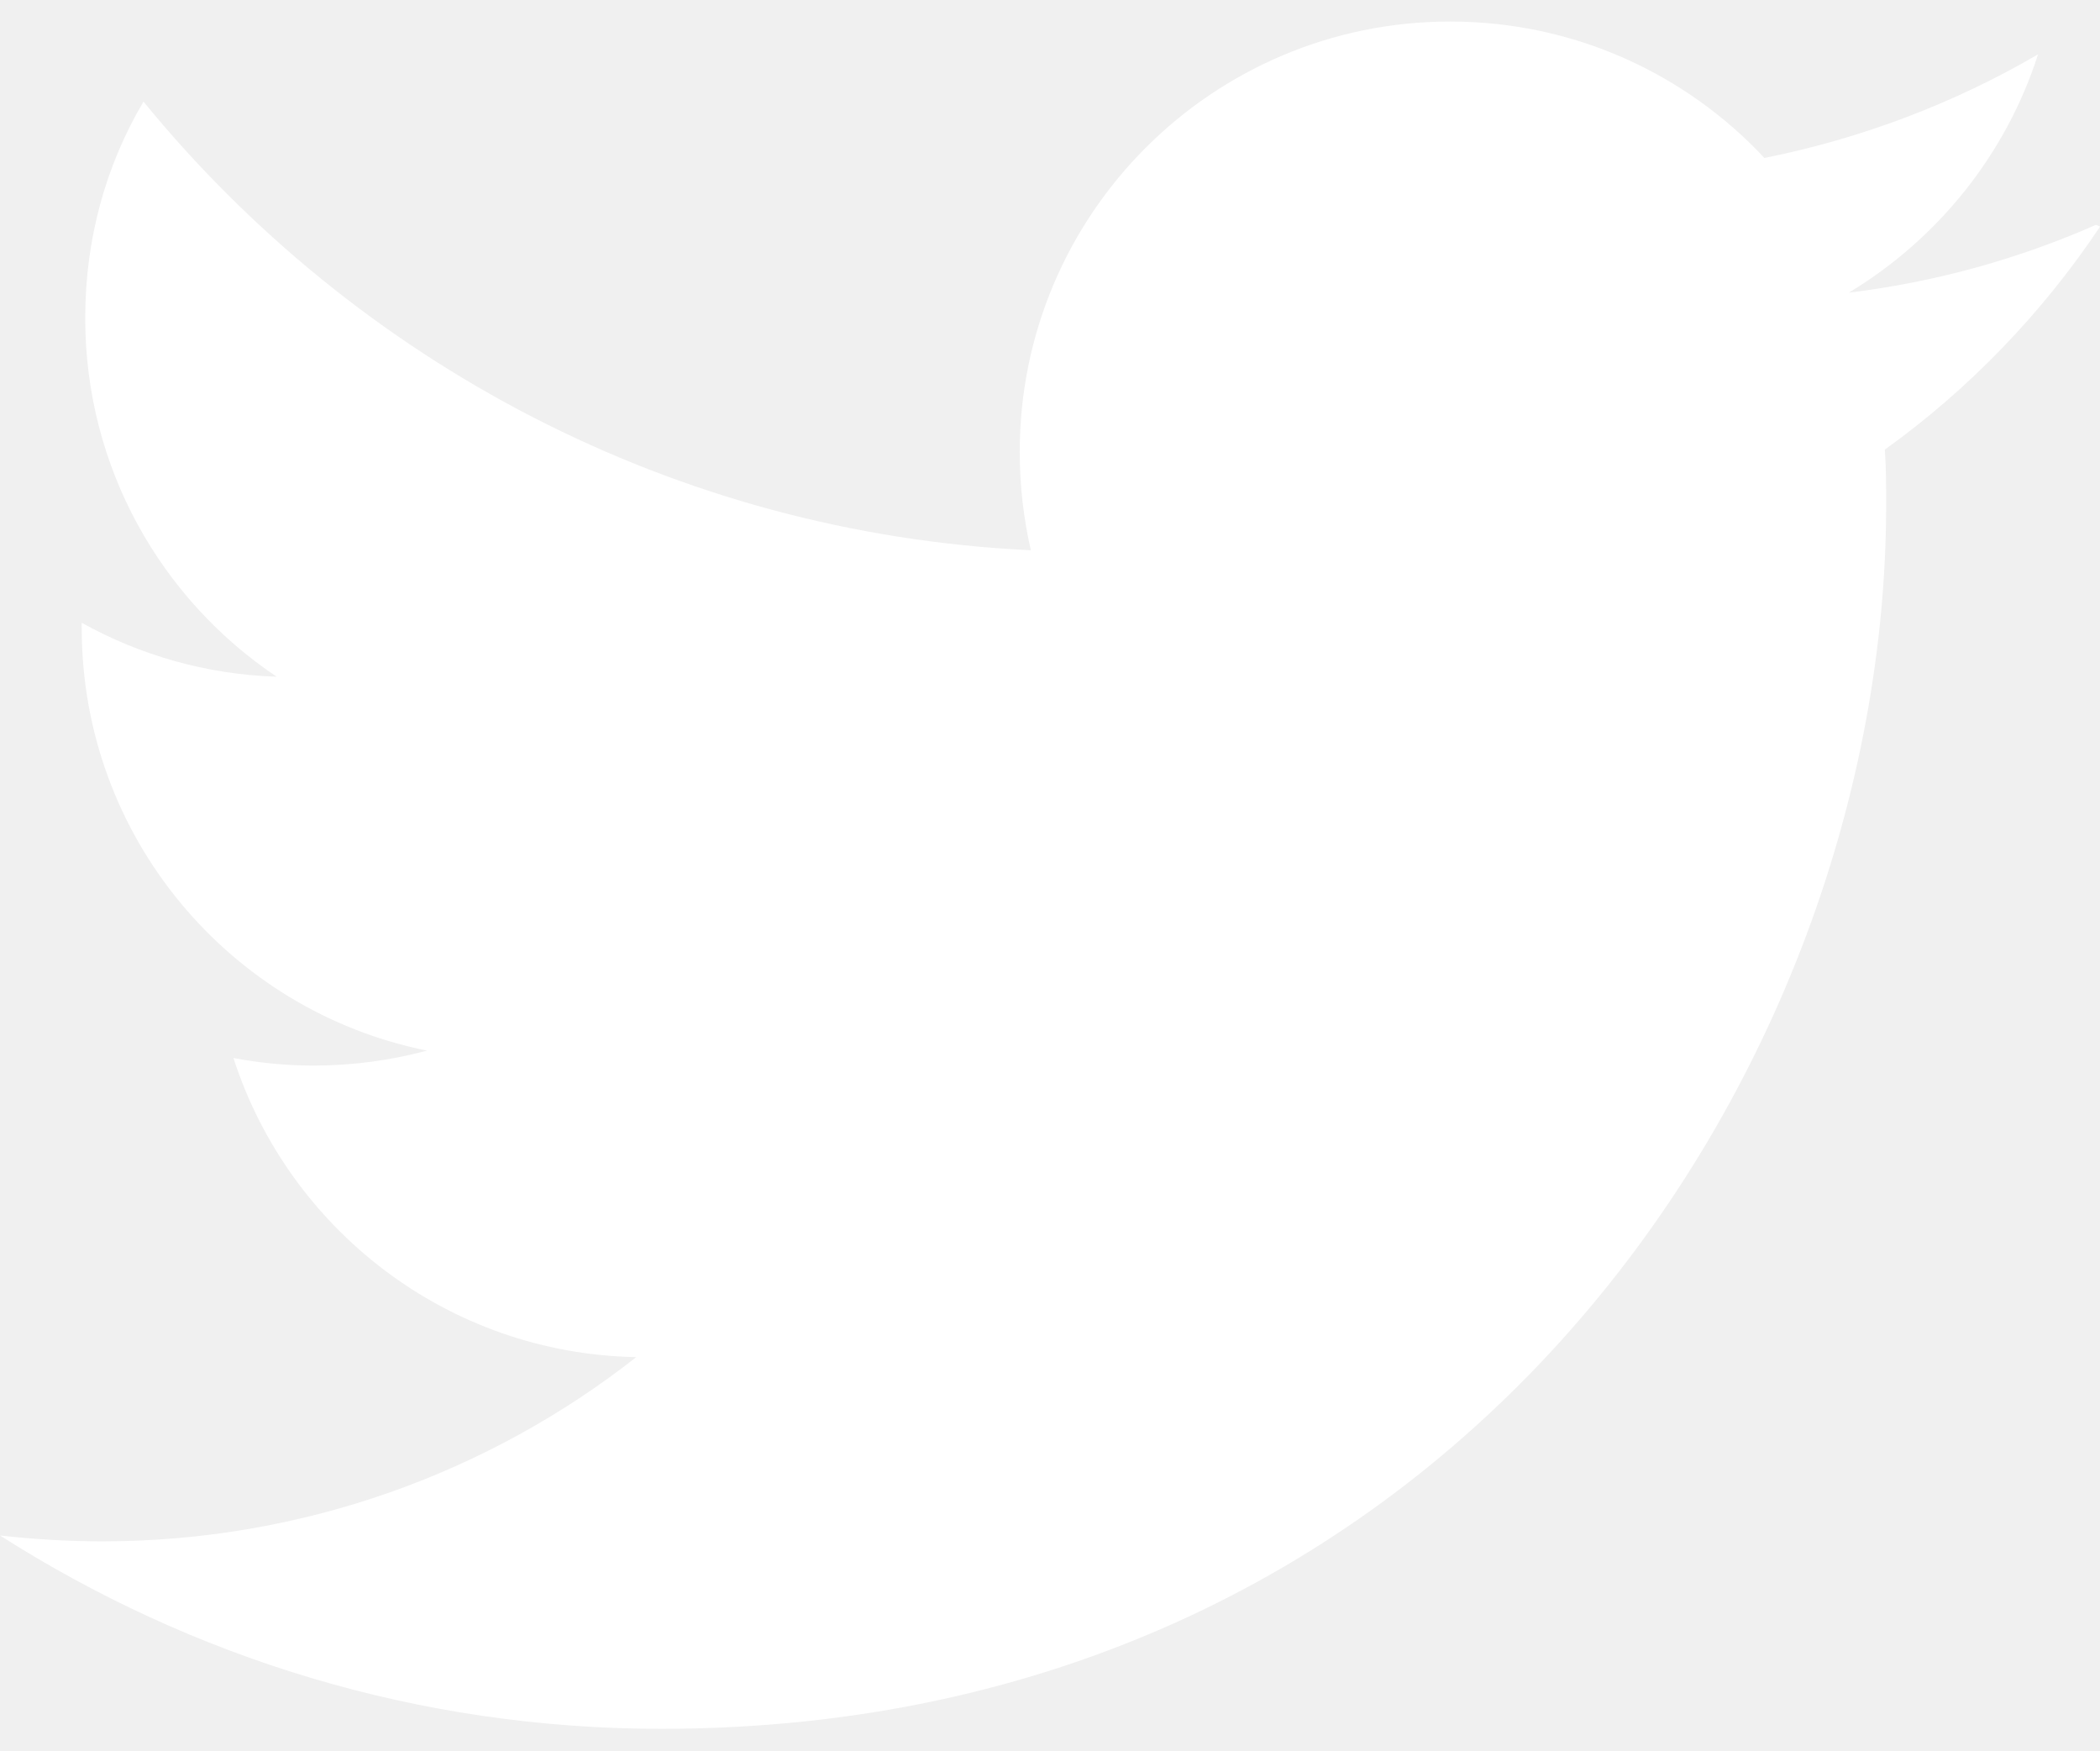
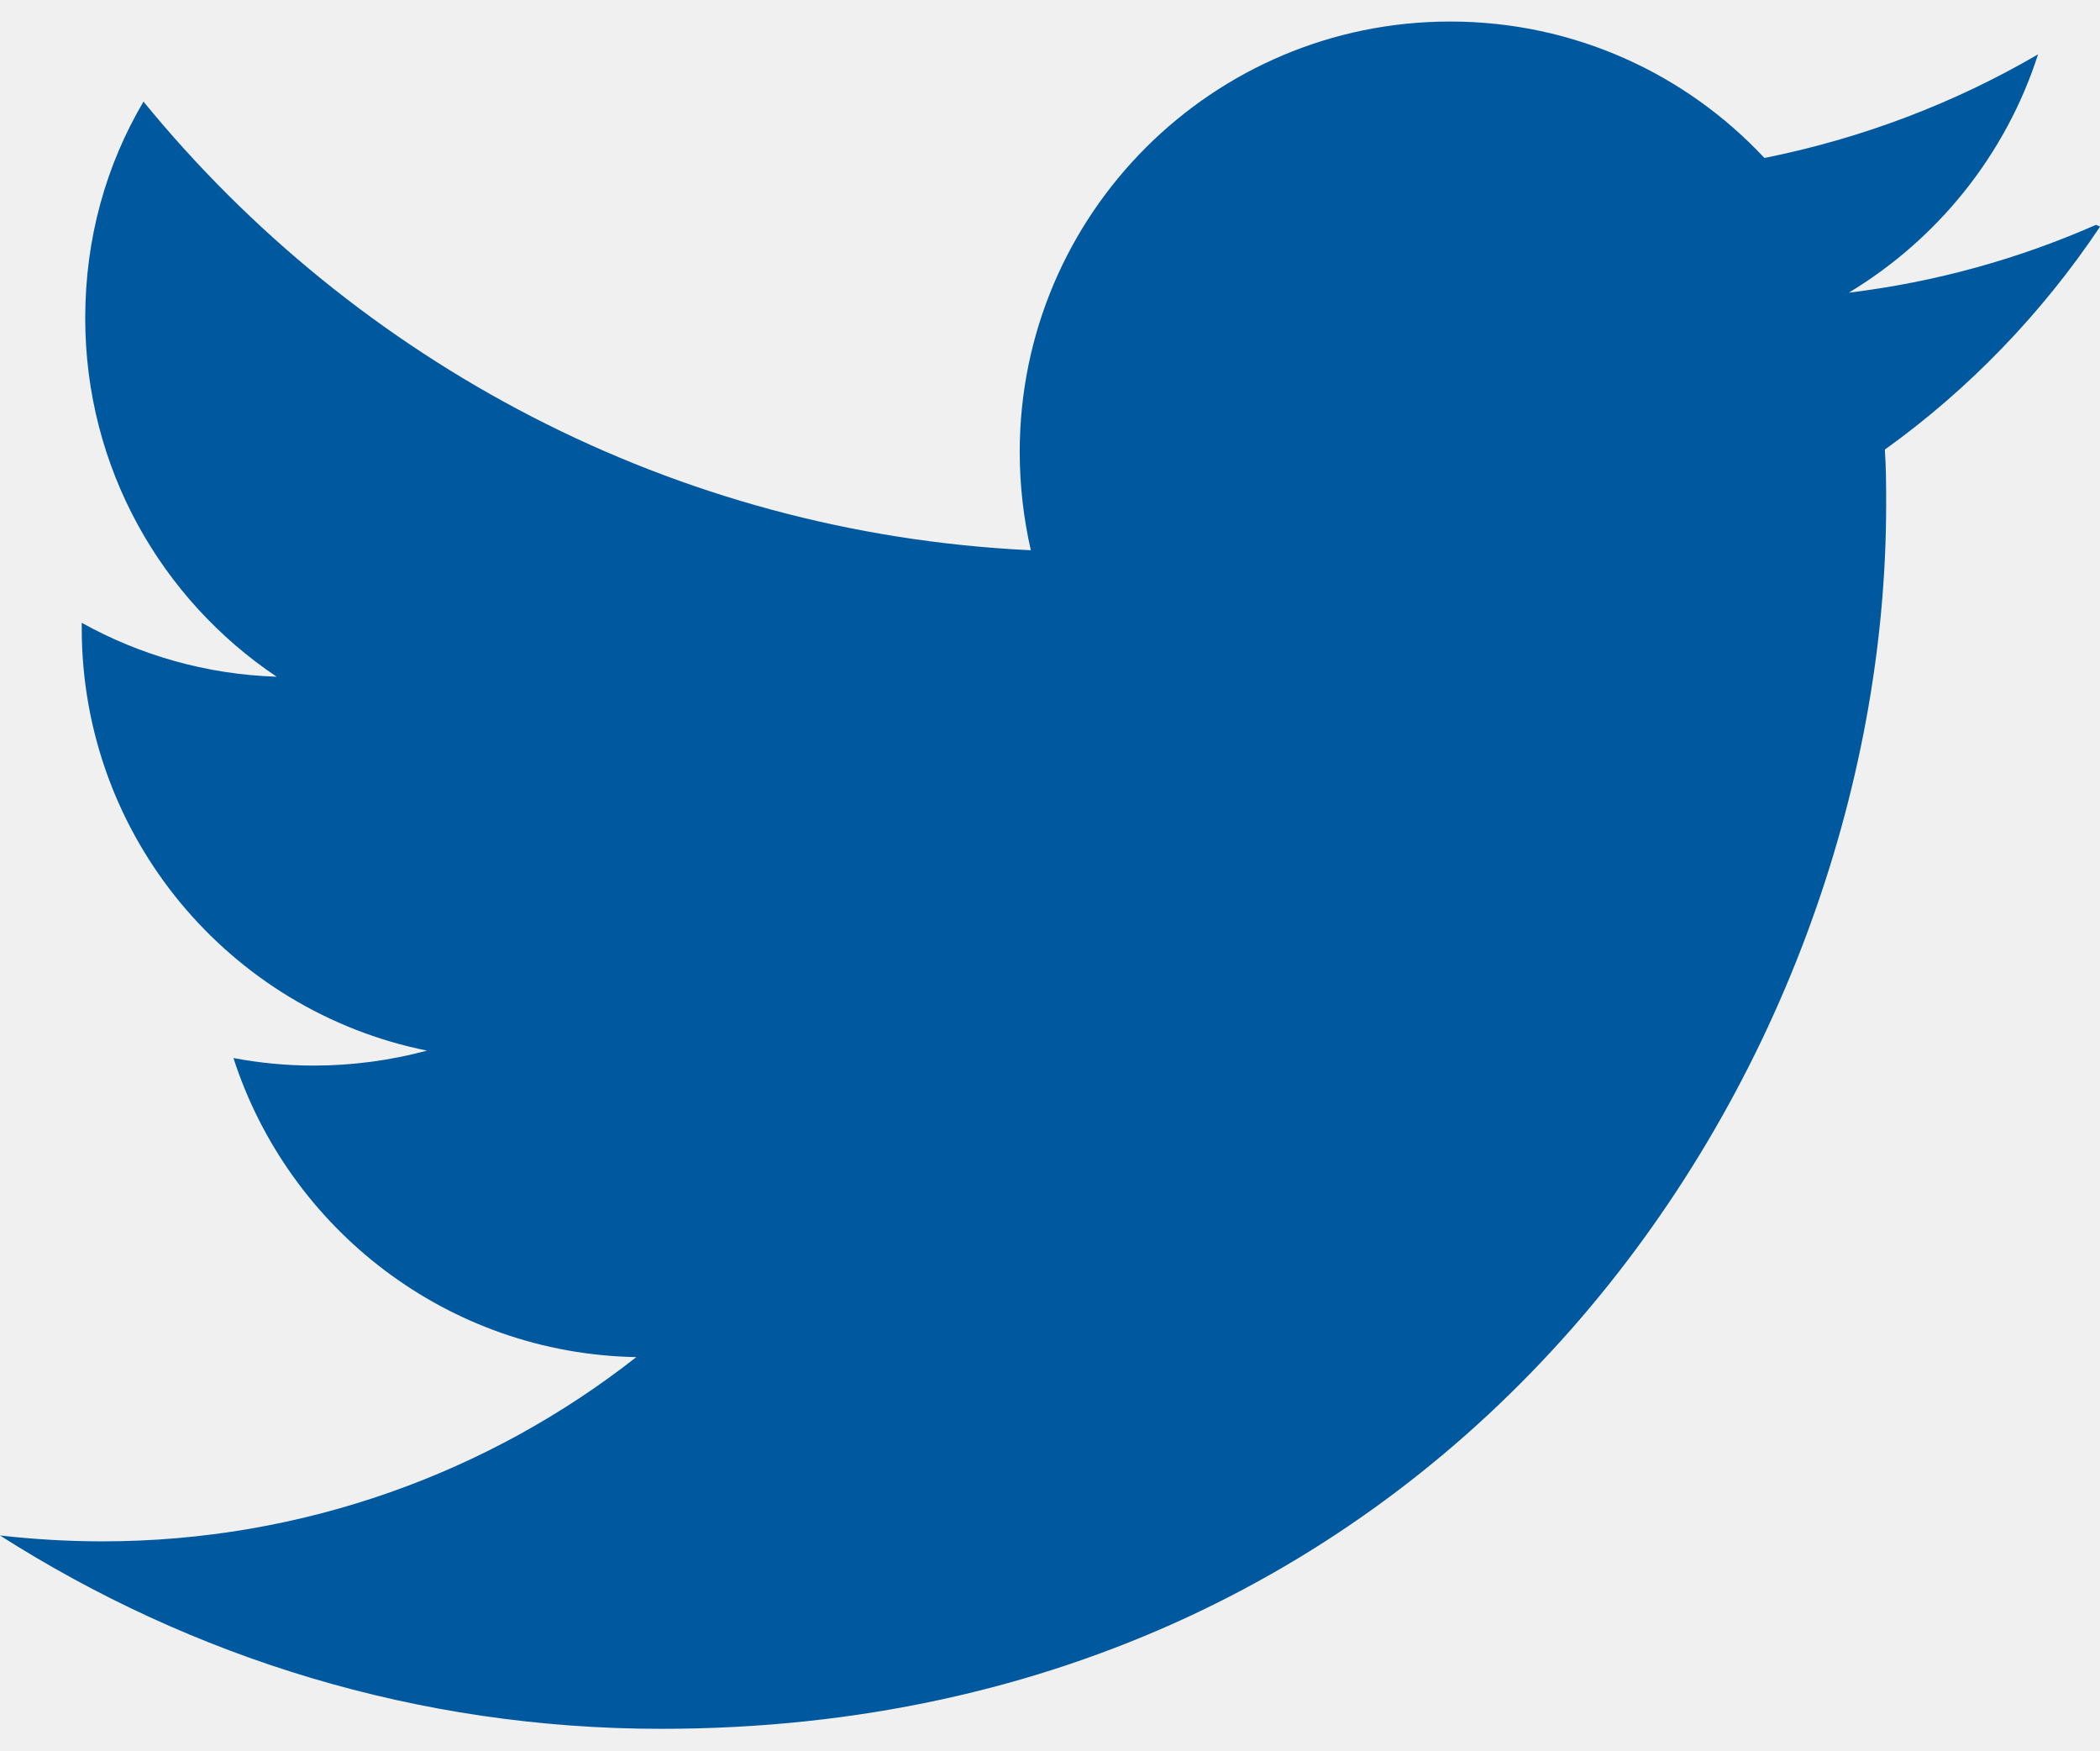
<svg xmlns="http://www.w3.org/2000/svg" width="24px" height="20px" viewBox="0 0 24 20" version="1.1">
  <defs />
  <g id="Master-Copy-2" stroke="none" stroke-width="1" fill="none" fill-rule="evenodd" transform="translate(-648, -9517)">
-     <g id="Footer" transform="translate(-235, 7894)" fill="#FFFFFF" fill-rule="nonzero">
+     <g id="Footer" transform="translate(-235, 7894)" fill="#00599F" fill-rule="nonzero">
      <g id="Some" transform="translate(844, 1621)">
        <g id="twitter" transform="translate(39, 2)">
          <path d="M23.954,2.569 C23.069,2.958 22.124,3.223 21.129,3.344 C22.143,2.733 22.923,1.77 23.292,0.621 C22.341,1.176 21.287,1.58 20.165,1.805 C19.269,0.846 17.992,0.246 16.574,0.246 C13.857,0.246 11.654,2.449 11.654,5.163 C11.654,5.553 11.699,5.928 11.781,6.287 C7.691,6.094 4.066,4.13 1.64,1.161 C1.213,1.883 0.974,2.722 0.974,3.636 C0.974,5.346 1.844,6.849 3.162,7.732 C2.355,7.706 1.596,7.484 0.934,7.116 L0.934,7.177 C0.934,9.562 2.627,11.551 4.88,12.004 C4.467,12.115 4.031,12.175 3.584,12.175 C3.27,12.175 2.969,12.145 2.668,12.089 C3.299,14.042 5.113,15.466 7.272,15.506 C5.592,16.825 3.463,17.611 1.17,17.611 C0.78,17.611 0.391,17.588 0,17.544 C2.189,18.938 4.768,19.753 7.557,19.753 C16.611,19.753 21.556,12.257 21.556,5.767 C21.556,5.558 21.556,5.347 21.541,5.137 C22.502,4.448 23.341,3.577 24.001,2.589 L23.954,2.569 Z" id="Shape" />
        </g>
      </g>
    </g>
  </g>
</svg>
